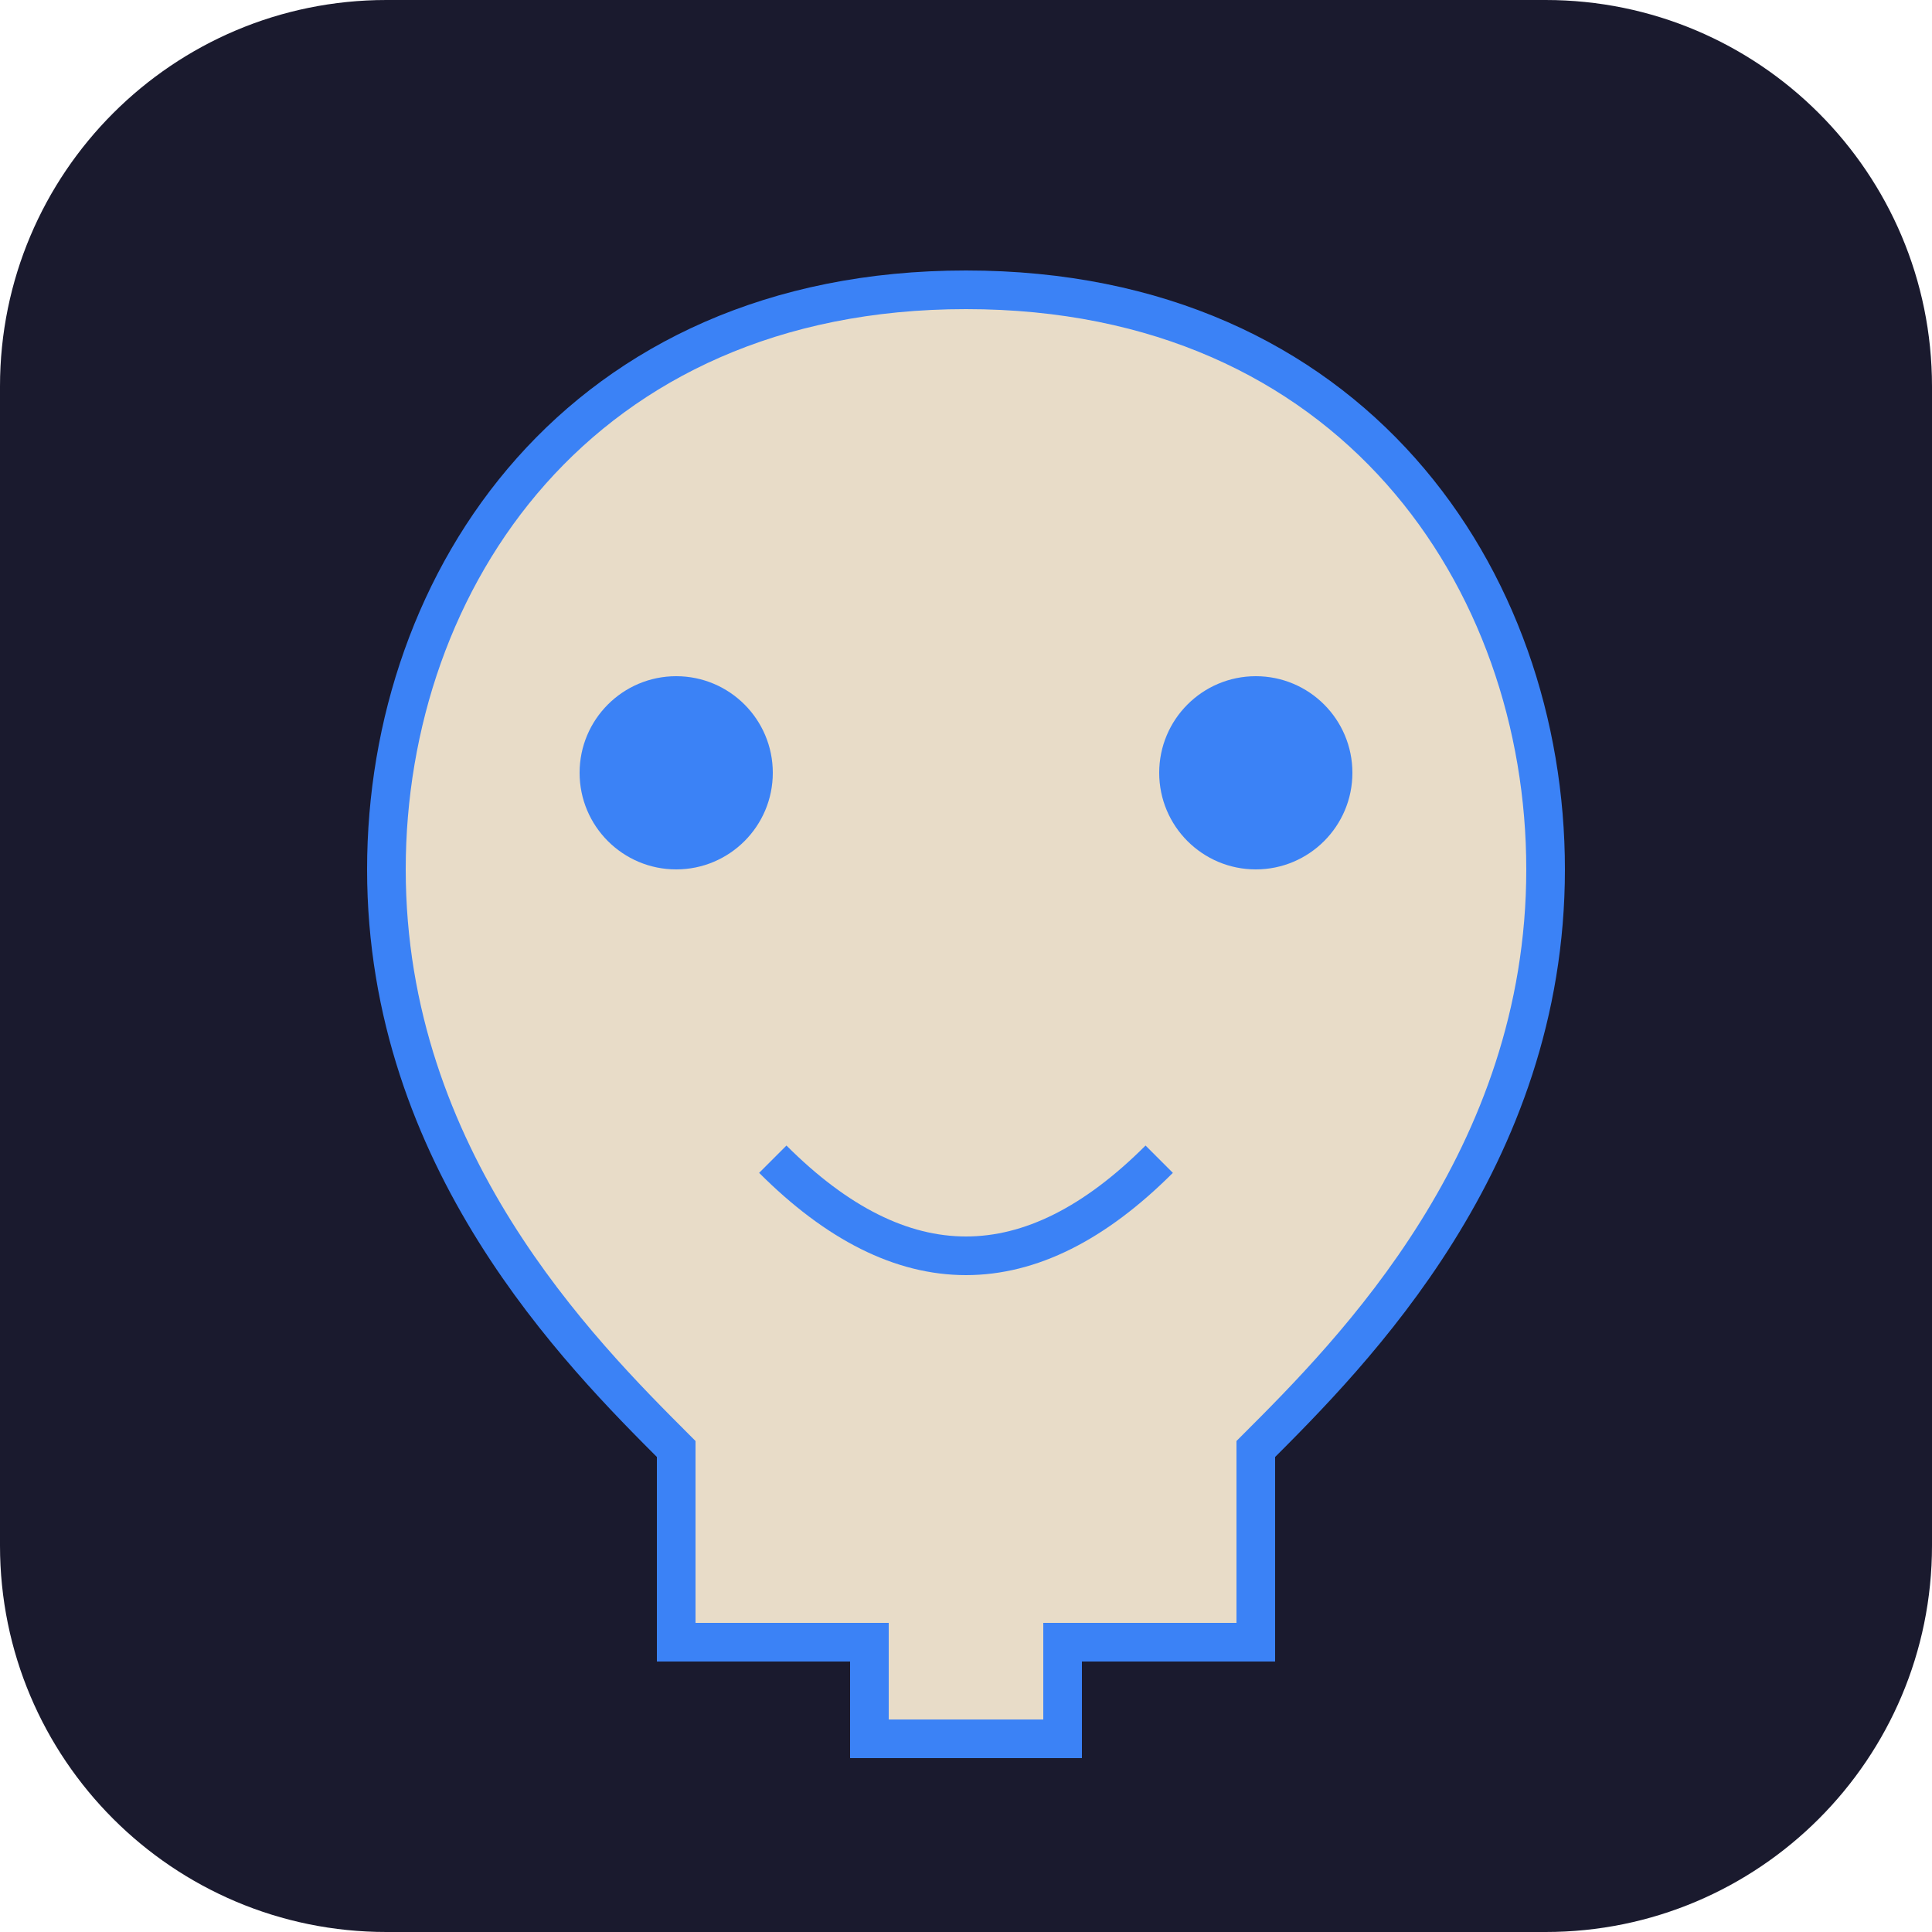
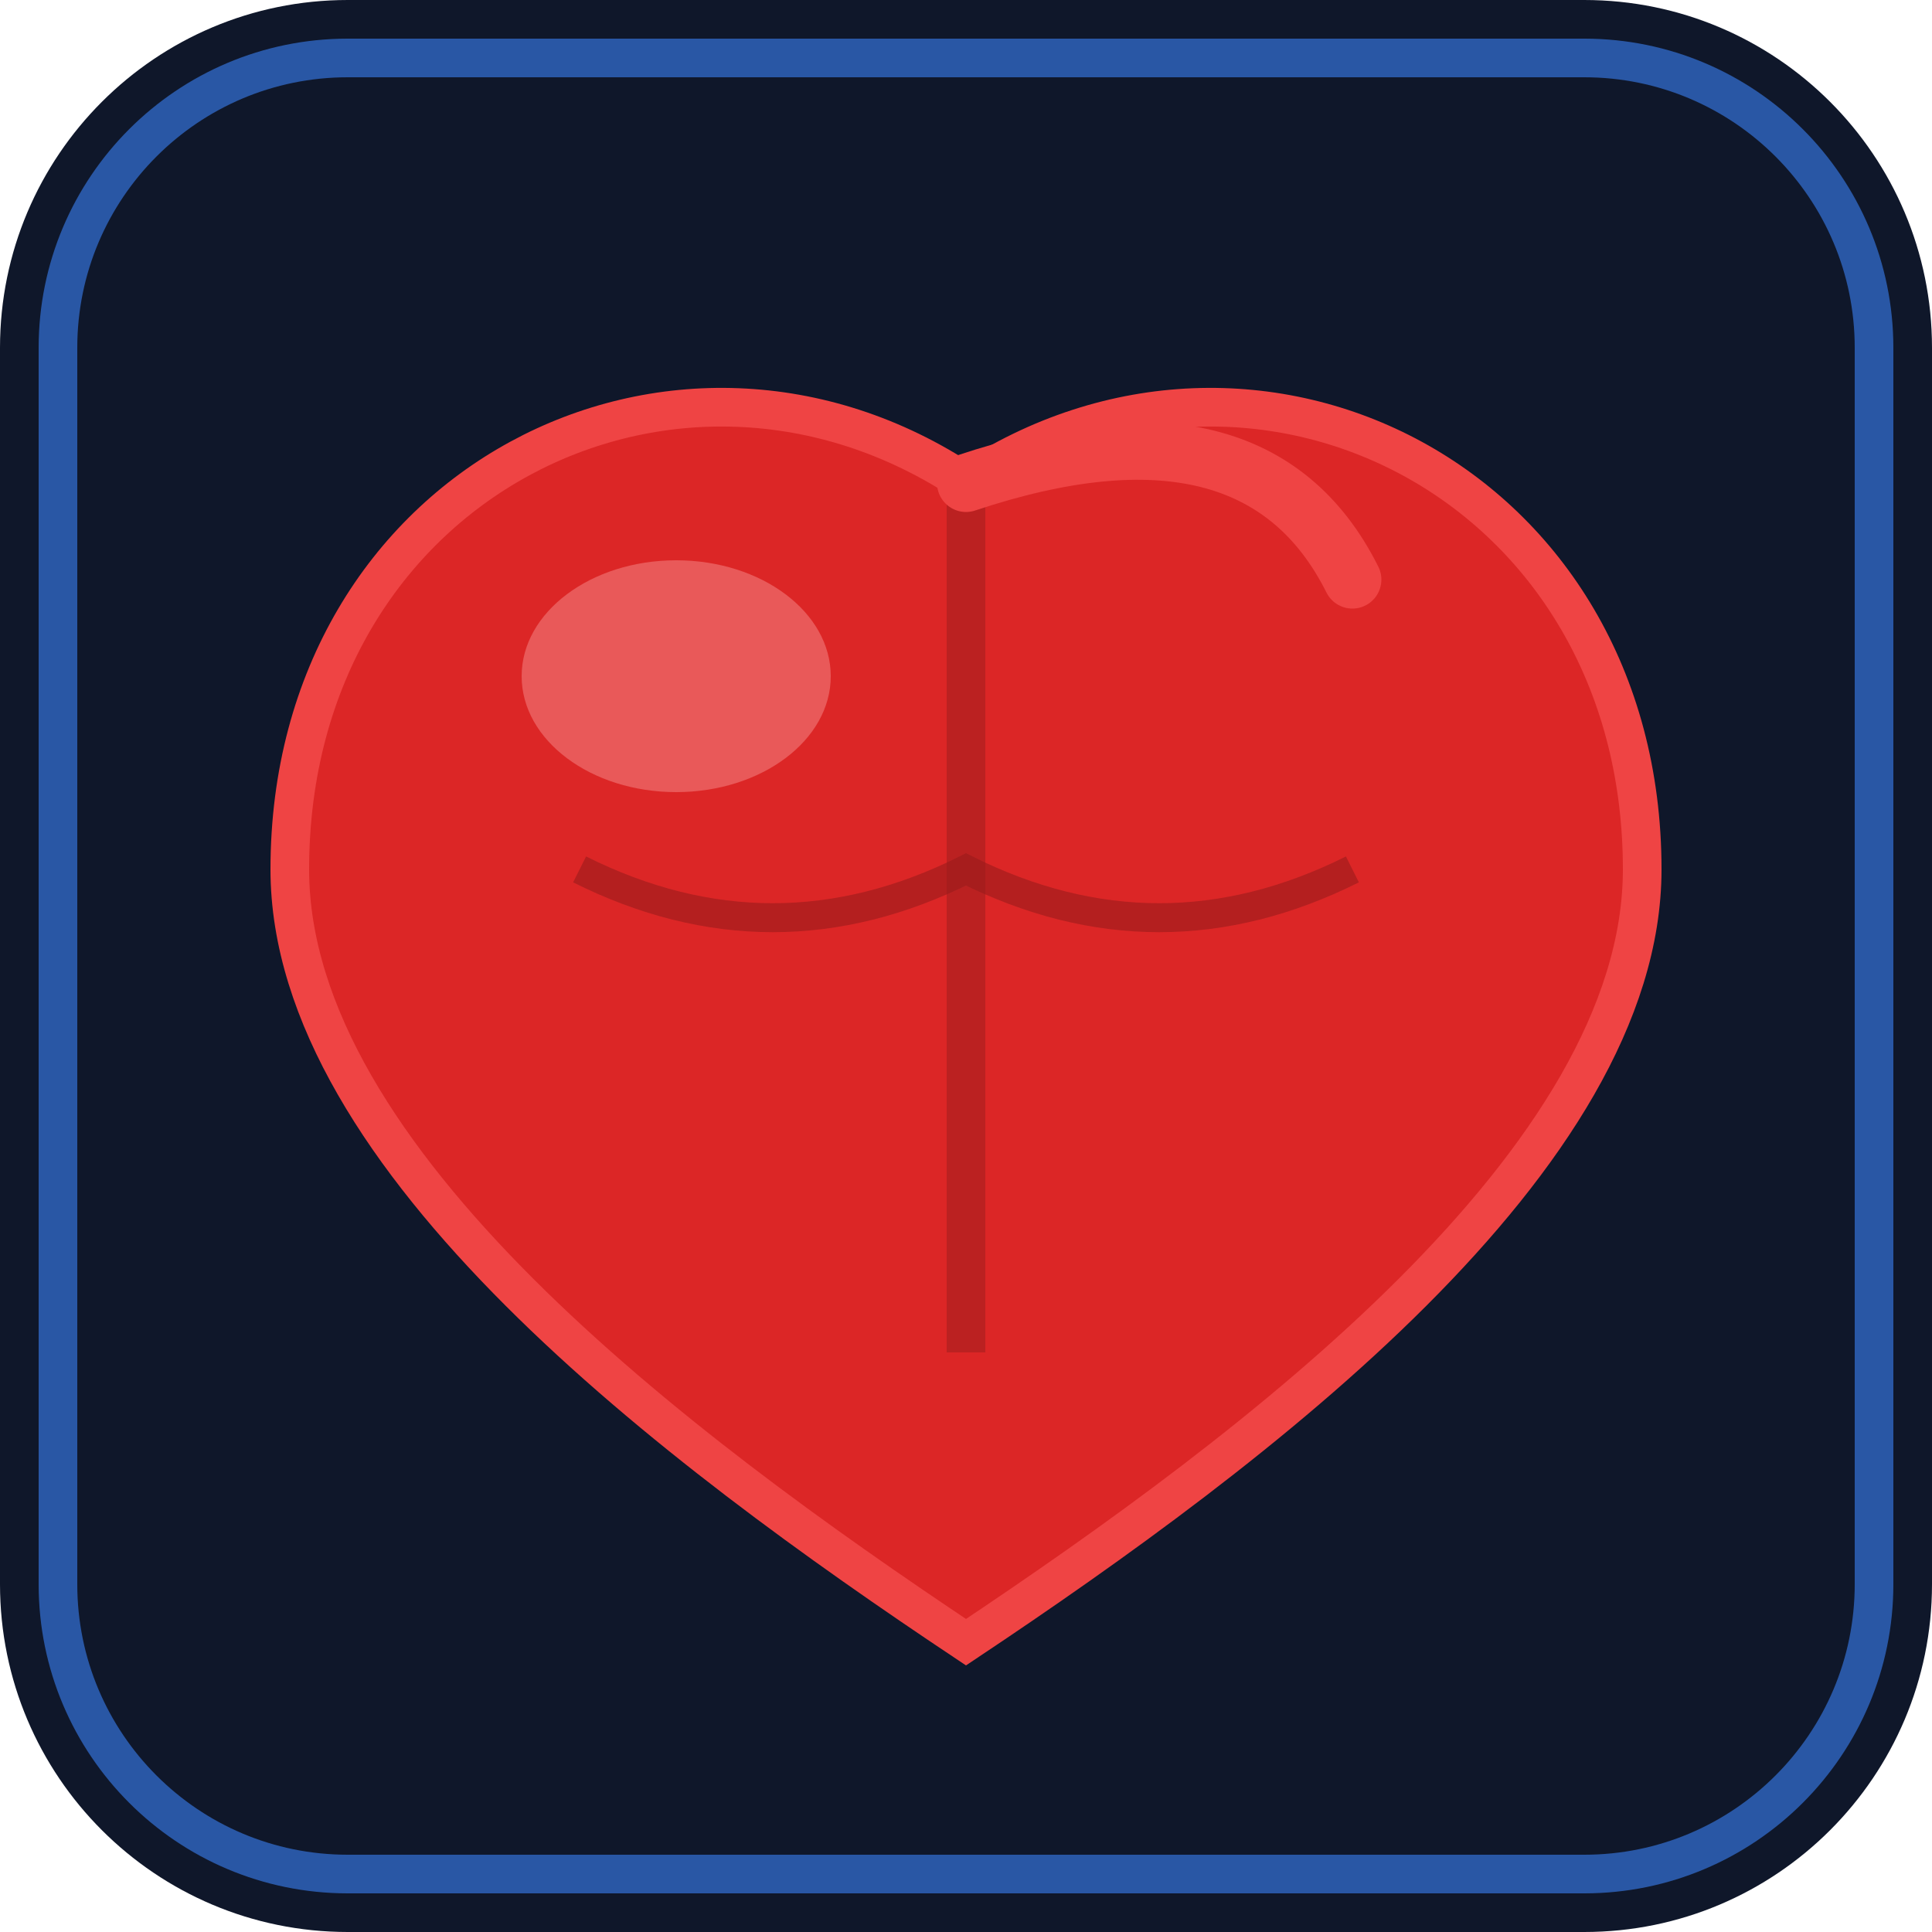
<svg xmlns="http://www.w3.org/2000/svg" viewBox="0 0 100 100">
-   <rect width="100" height="100" rx="20" fill="#1a1a2e" />
-   <path d="M50 15 C30 15 20 30 20 45 C20 60 30 70 35 75 L35 85 L45 85 L45 90 L55 90 L55 85 L65 85 L65 75 C70 70 80 60 80 45 C80 30 70 15 50 15 Z" fill="#e8dcc8" stroke="#3b82f6" stroke-width="2" />
-   <circle cx="35" cy="40" r="5" fill="#3b82f6" />
-   <circle cx="65" cy="40" r="5" fill="#3b82f6" />
-   <path d="M40 60 Q50 70 60 60" stroke="#3b82f6" stroke-width="2" fill="none" />
+   <rect width="100" height="100" rx="18" fill="#0f172a" />
+   <rect x="3" y="3" width="94" height="94" rx="15" fill="none" stroke="#3b82f6" stroke-width="2" opacity="0.6" />
+   <path d="M50 25             C35 15, 15 25, 15 45             C15 60, 35 75, 50 85             C65 75, 85 60, 85 45             C85 25, 65 15, 50 25 Z" fill="#dc2626" stroke="#ef4444" stroke-width="2" />
+   <path d="M50 25 L50 70" stroke="#991b1b" stroke-width="2" opacity="0.5" />
+   <path d="M30 45 Q40 50 50 45 Q60 50 70 45" stroke="#991b1b" stroke-width="1.5" fill="none" opacity="0.6" />
+   <path d="M50 25 Q65 20 70 30" stroke="#ef4444" stroke-width="3" fill="none" stroke-linecap="round" />
+   <ellipse cx="35" cy="35" rx="8" ry="6" fill="#fca5a5" opacity="0.4" />
</svg>
